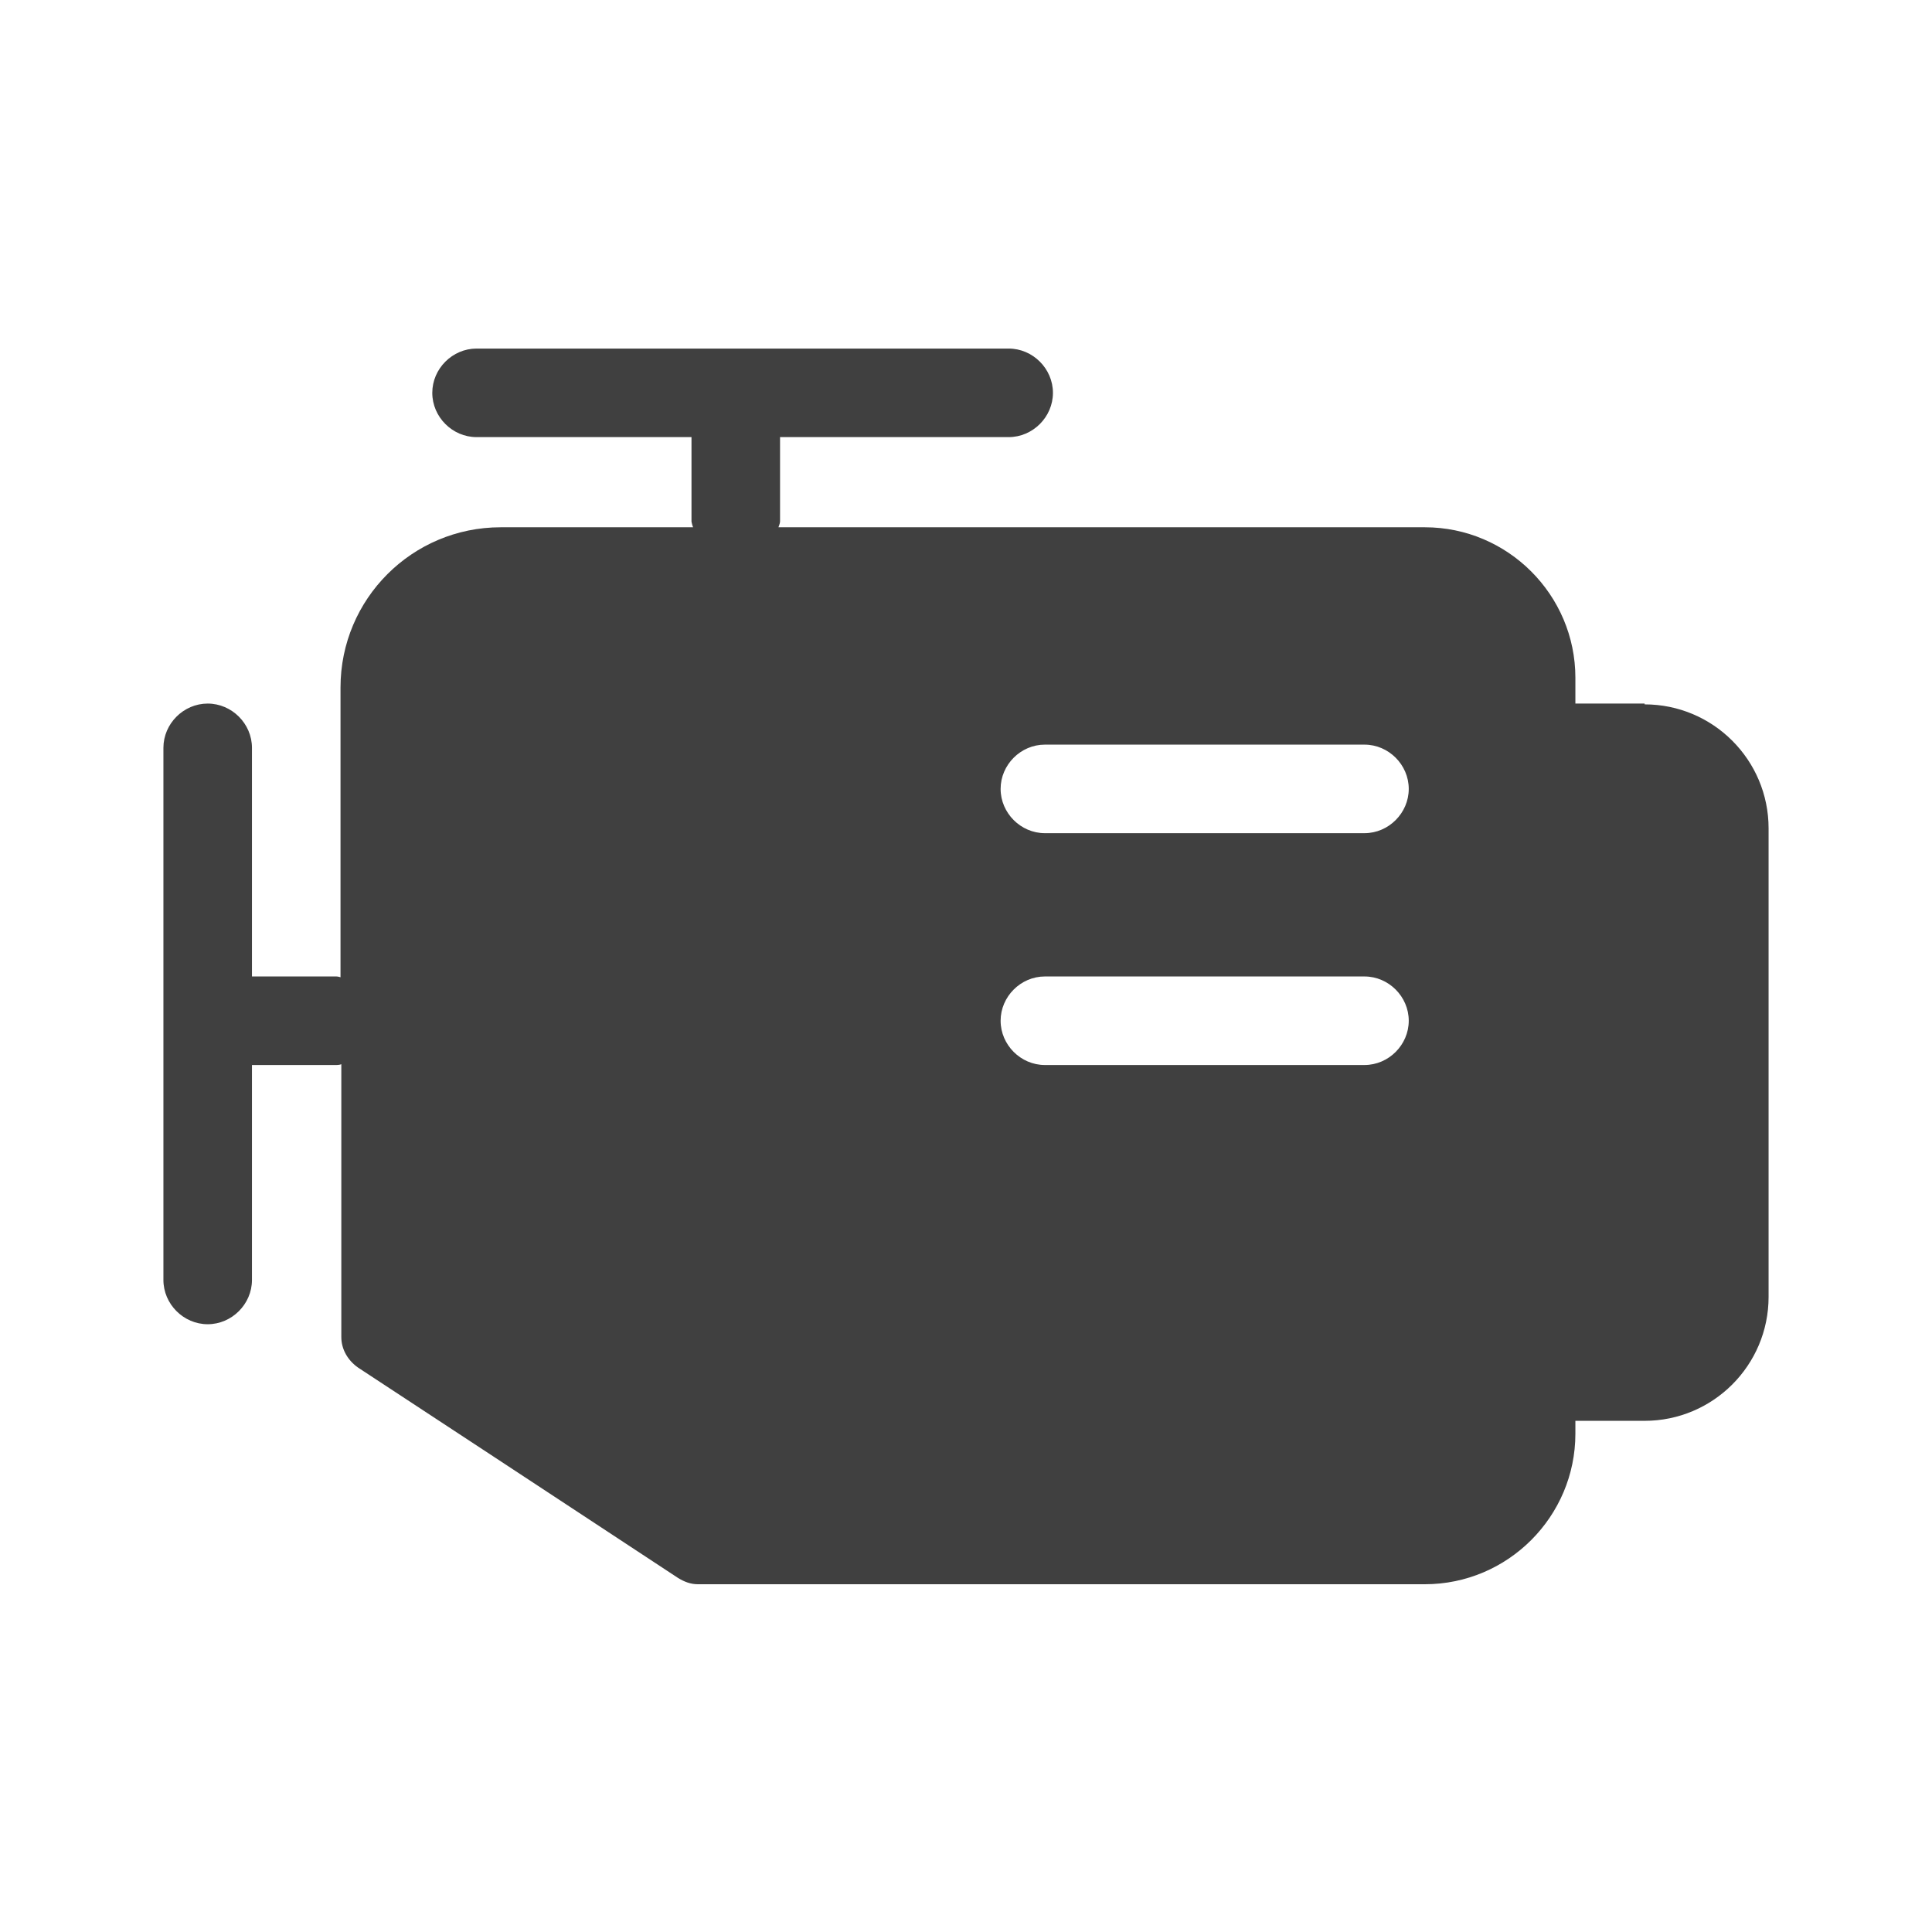
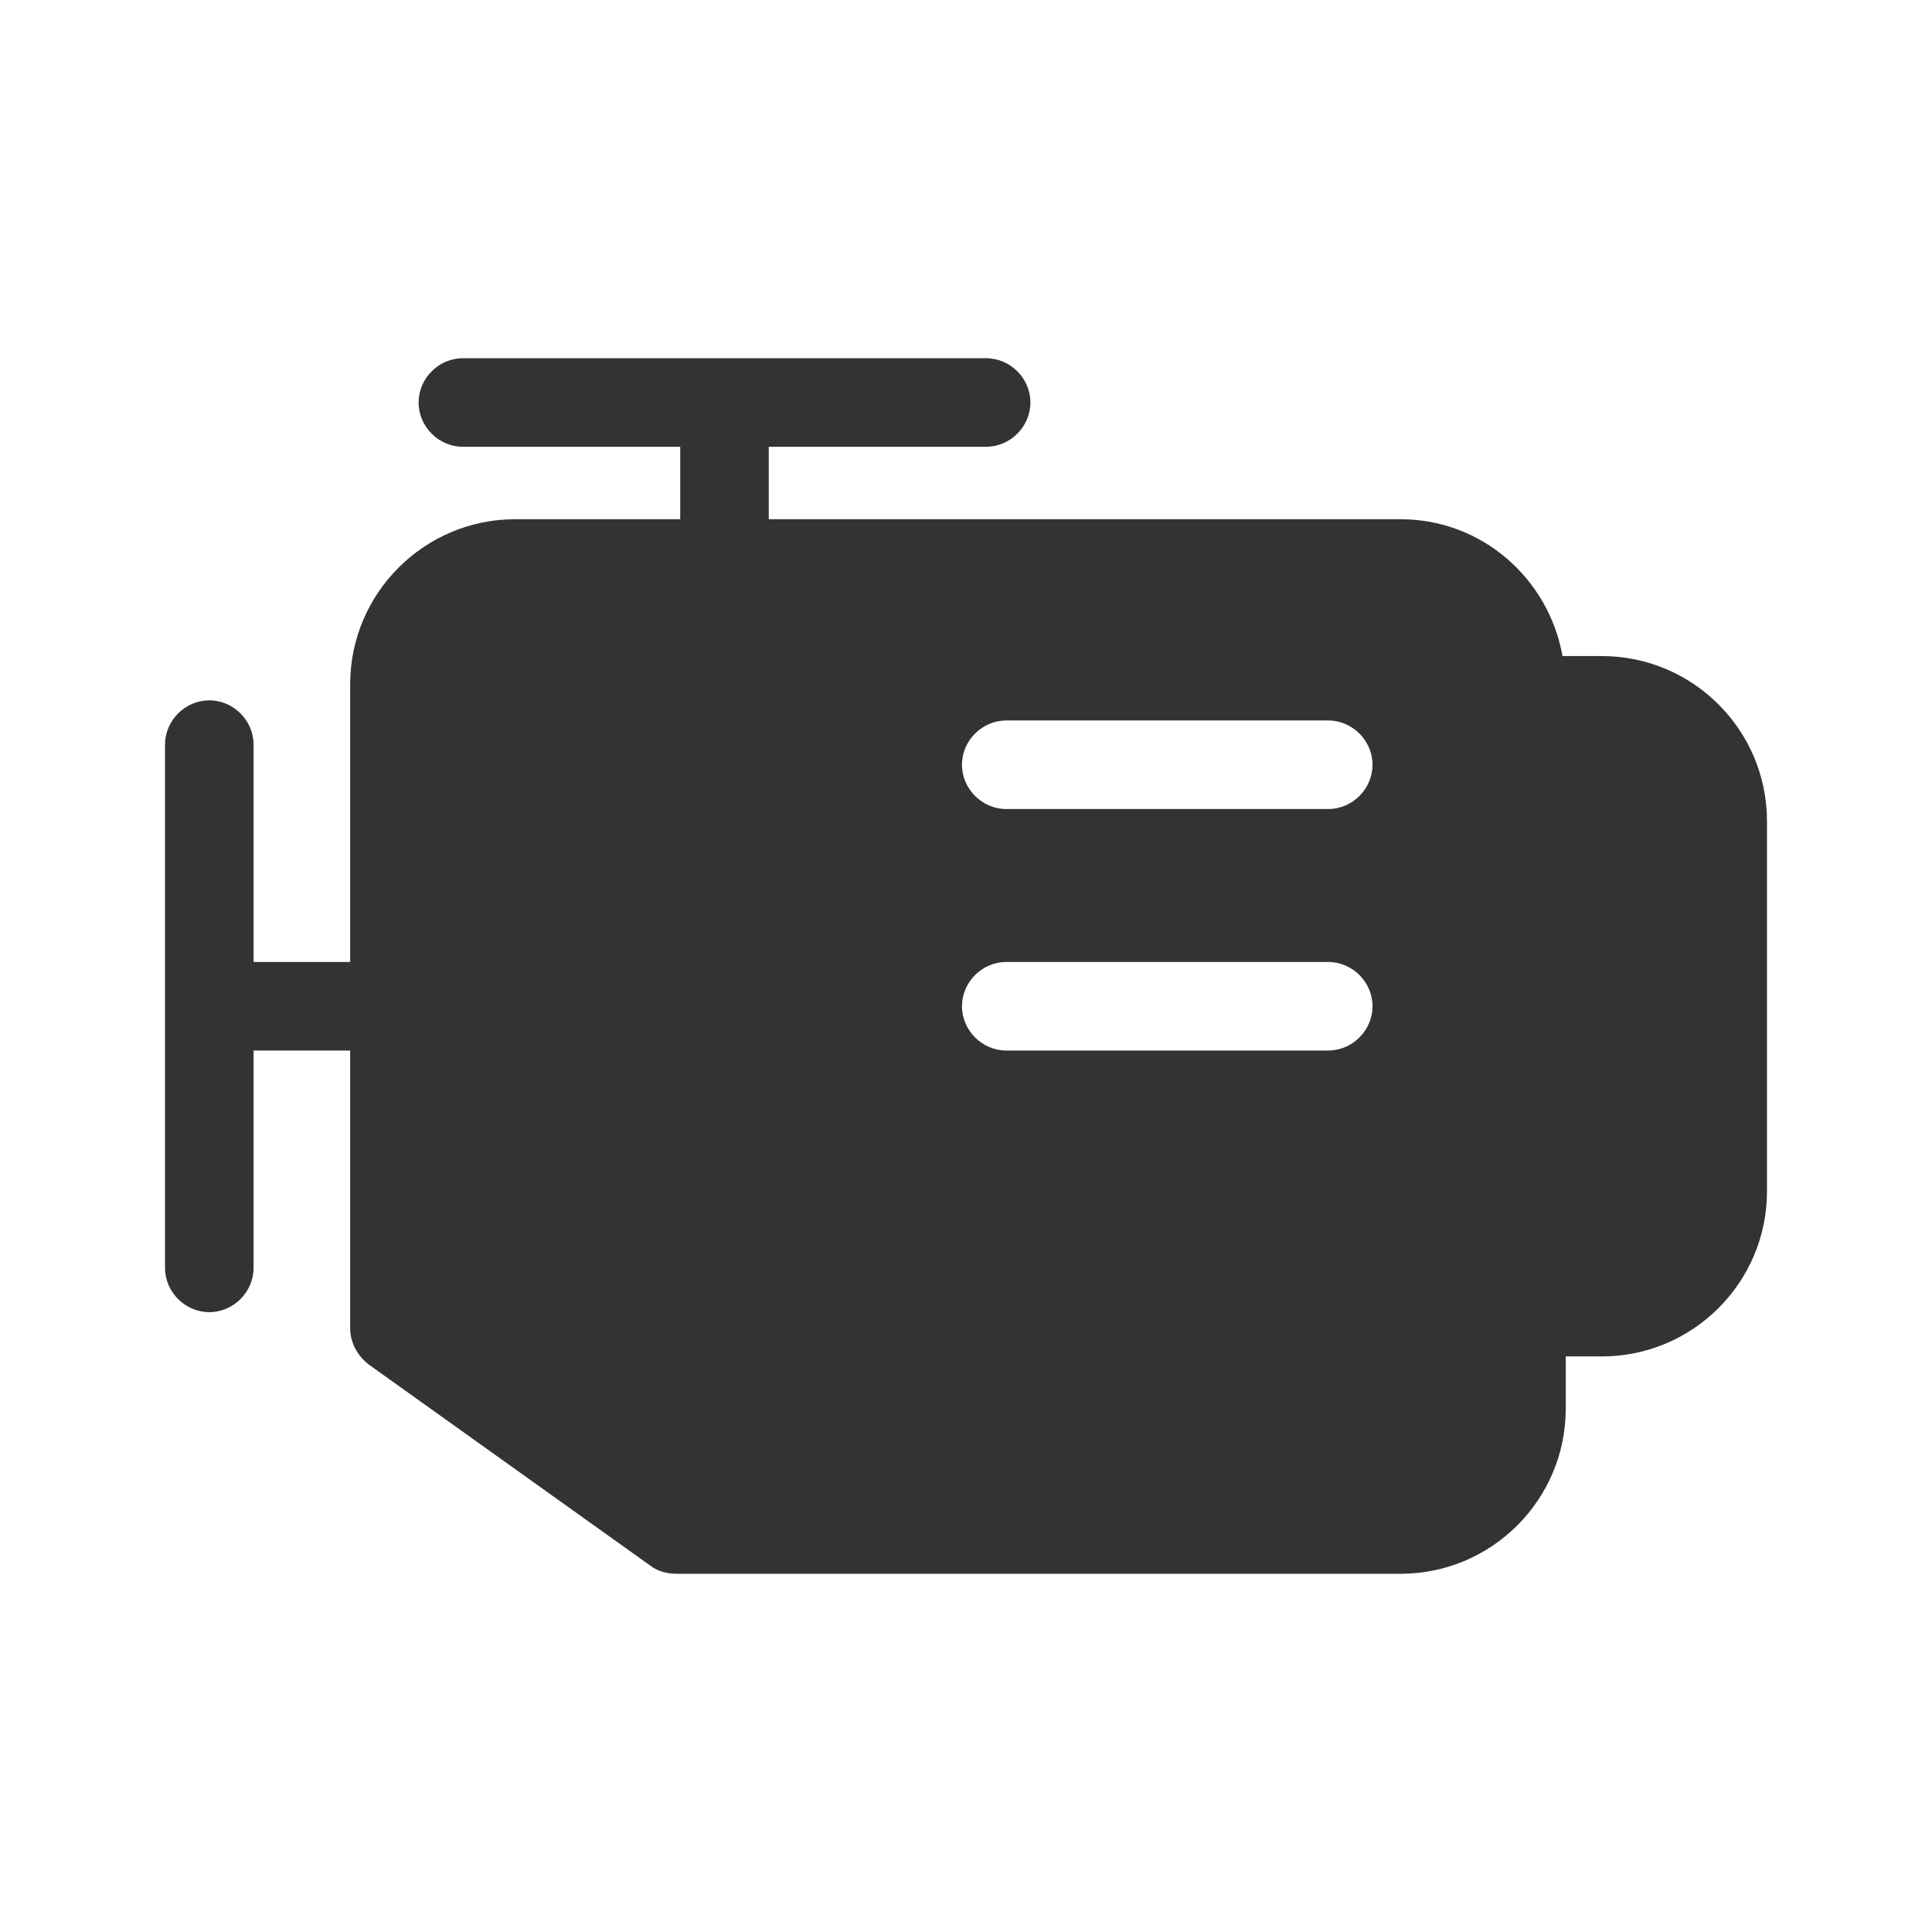
<svg xmlns="http://www.w3.org/2000/svg" id="TF" viewBox="0 0 24 24">
-   <path d="M20.43,8.74h-.86v-.32c0-1.03-.84-1.87-1.87-1.87h-8.03s.02-.05.02-.07v-1.05h2.84c.3,0,.55-.25.55-.55s-.25-.55-.55-.55h-6.61c-.3,0-.55.25-.55.55s.25.55.55.55h2.67v1.05s.01.05.02.07h-2.39c-1.1,0-1.99.89-1.99,1.99v3.6s-.03-.01-.05-.01h-1.05v-2.84c0-.3-.25-.55-.55-.55s-.55.25-.55.55v6.61c0,.3.25.55.55.55s.55-.25.55-.55v-2.67h1.05s.04,0,.06-.01v3.39c0,.15.08.29.21.38l1.69,1.11,2.28,1.5c.08.05.16.08.25.08h9.03c1.03,0,1.87-.84,1.87-1.87v-.16h.86c.85,0,1.54-.69,1.54-1.54v-5.82c0-.85-.69-1.54-1.54-1.54ZM16.95,13.23h-3.97c-.3,0-.55-.25-.55-.55s.25-.55.55-.55h3.97c.3,0,.55.25.55.55s-.25.55-.55.55ZM16.95,10.35h-3.97c-.3,0-.55-.25-.55-.55s.25-.55.55-.55h3.97c.3,0,.55.25.55.55s-.25.55-.55.55Z" style="fill: #404040;" />
+   <path d="M19.9,8.15h-.49c-.17-.96-1-1.7-2.01-1.7h-7.85v-.9h2.7c.3,0,.55-.25.55-.55s-.25-.55-.55-.55h-6.5c-.3,0-.55.25-.55.55s.25.55.55.55h2.7v.9h-2.05c-1.13,0-2.05.92-2.05,2.05v3.45h-1.2v-2.7c0-.3-.25-.55-.55-.55s-.55.25-.55.55v6.5c0,.3.25.55.55.55s.55-.25.55-.55v-2.7h1.2v3.45c0,.18.09.34.23.45l3.5,2.5c.09.07.21.1.32.1h9c1.13,0,2.05-.92,2.05-2.05v-.65h.45c1.13,0,2.05-.92,2.05-2.05v-4.6c0-1.13-.92-2.05-2.05-2.05ZM16.5,13.05h-4c-.3,0-.55-.25-.55-.55s.25-.55.55-.55h4c.3,0,.55.25.55.55s-.25.55-.55.55ZM16.5,10.05h-4c-.3,0-.55-.25-.55-.55s.25-.55.55-.55h4c.3,0,.55.25.55.55s-.25.55-.55.55Z" style="fill: #333;" />
</svg>
